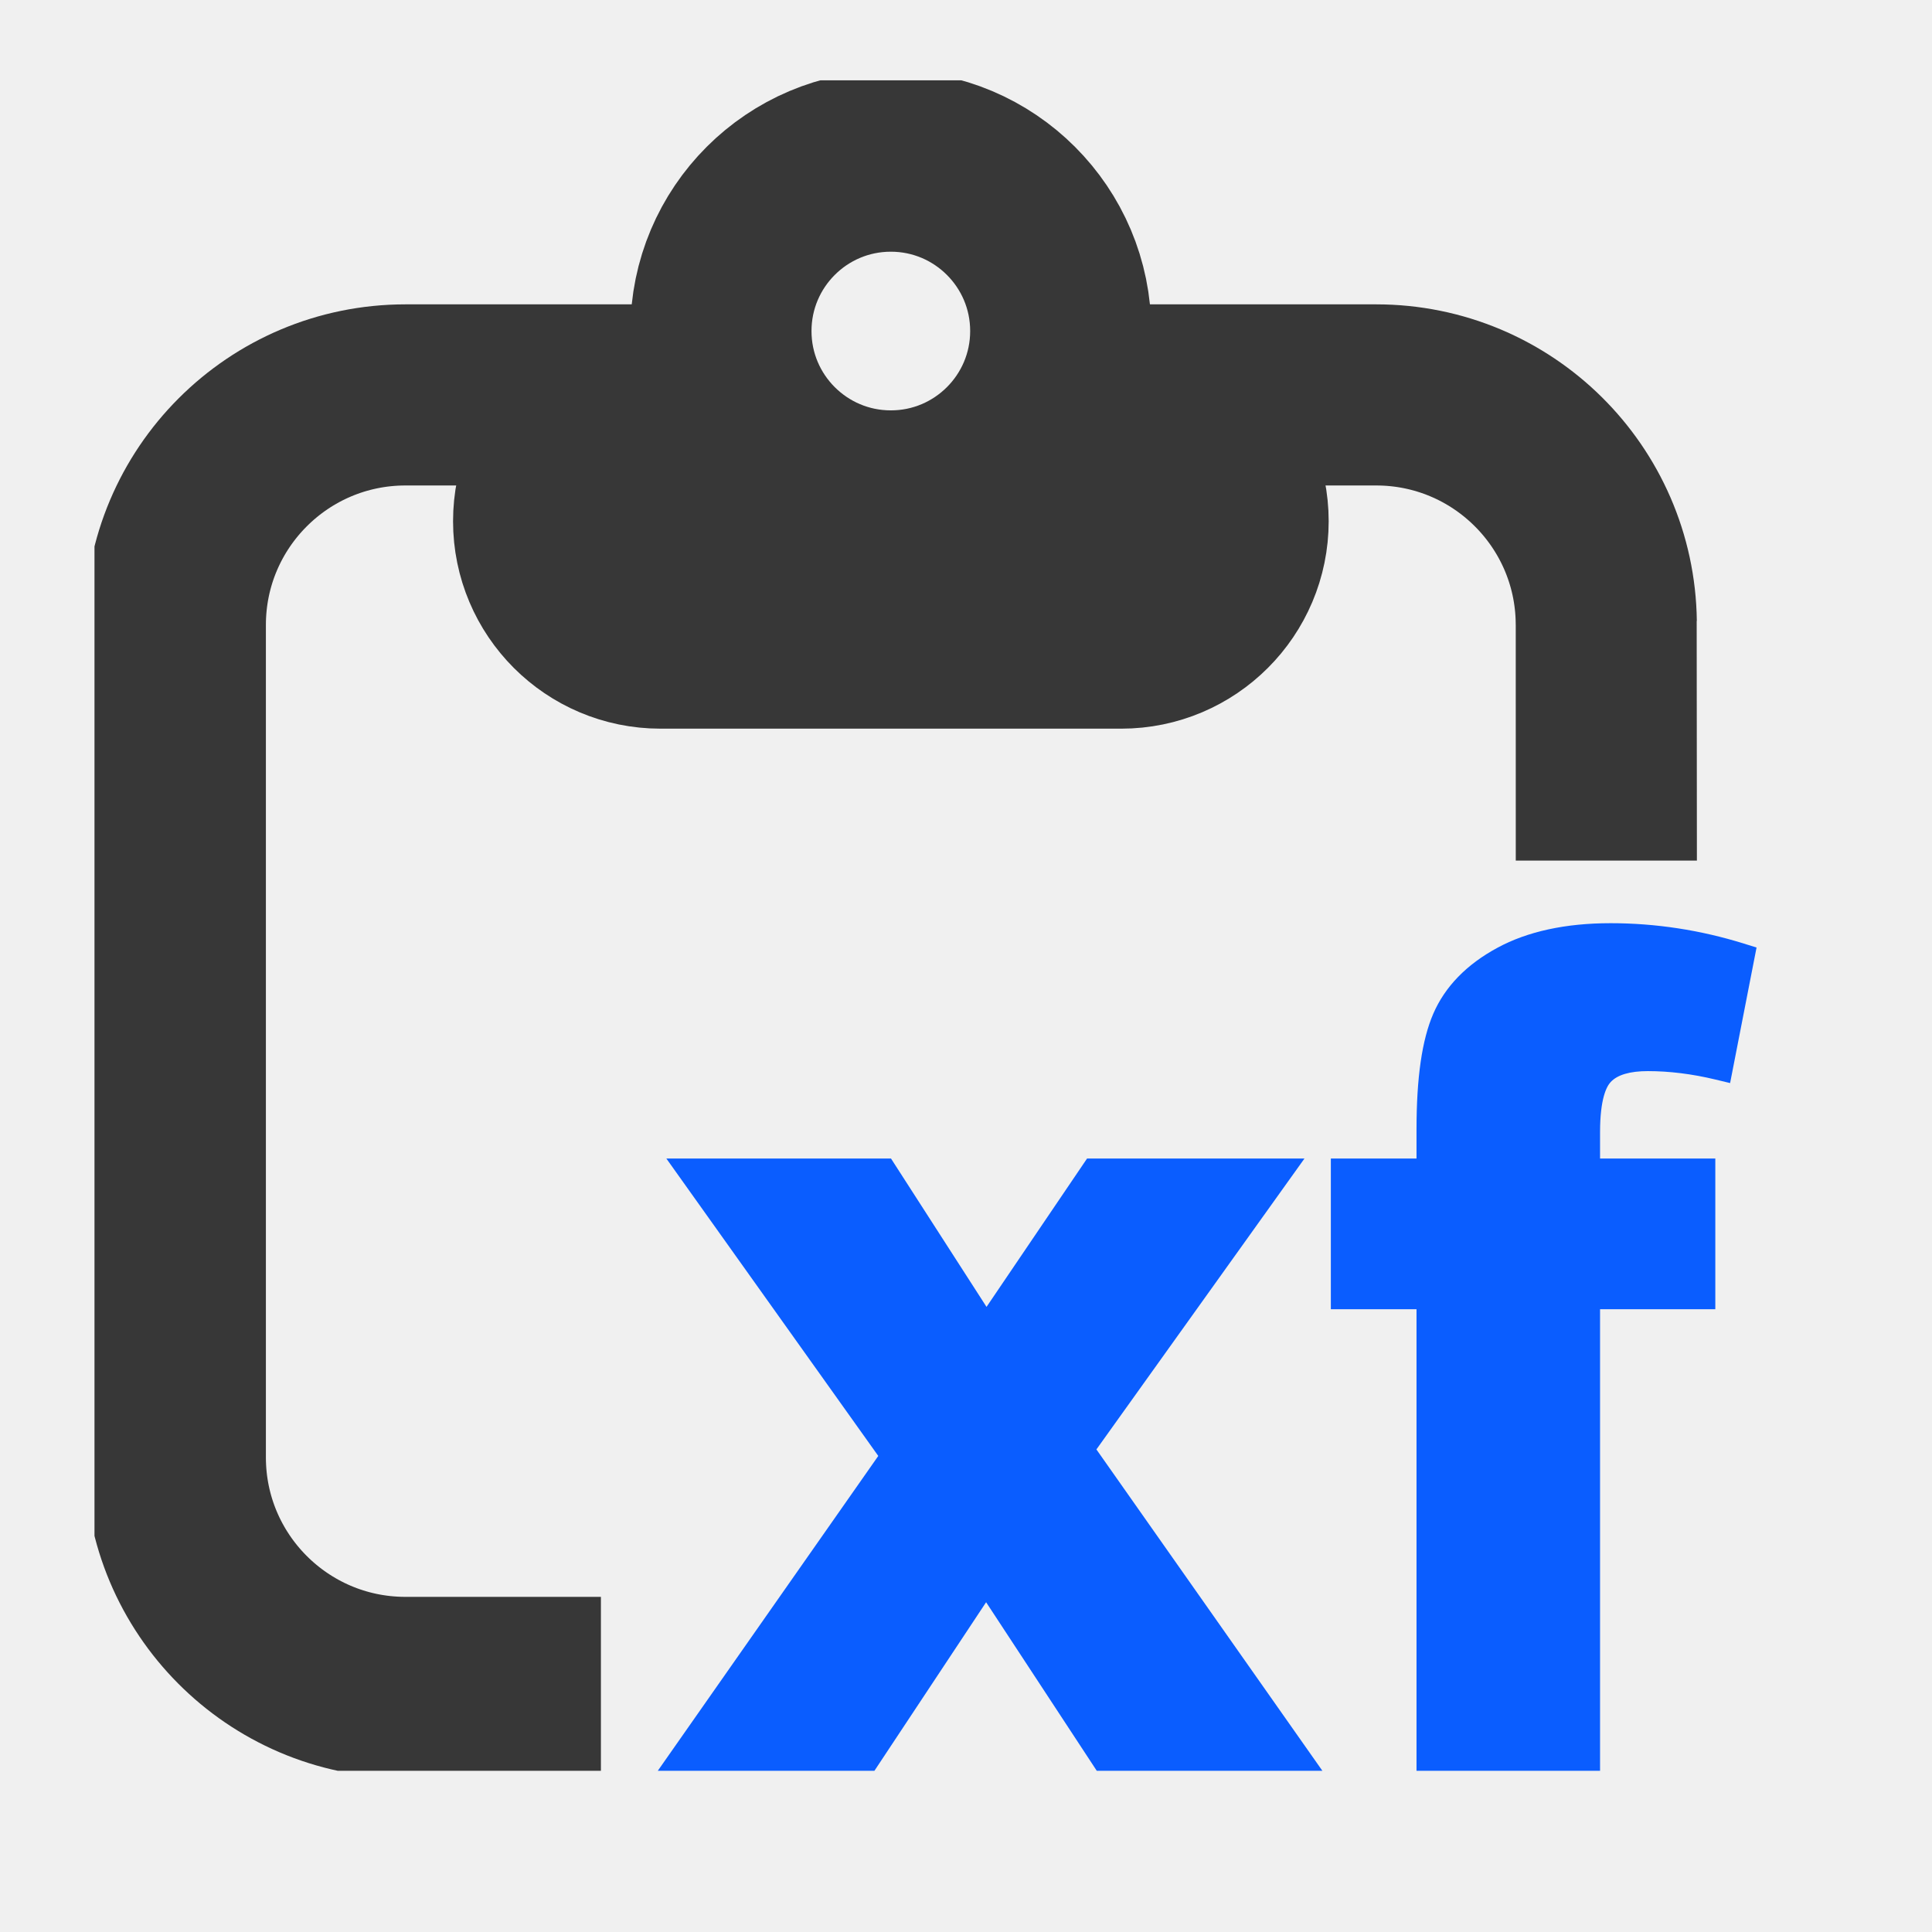
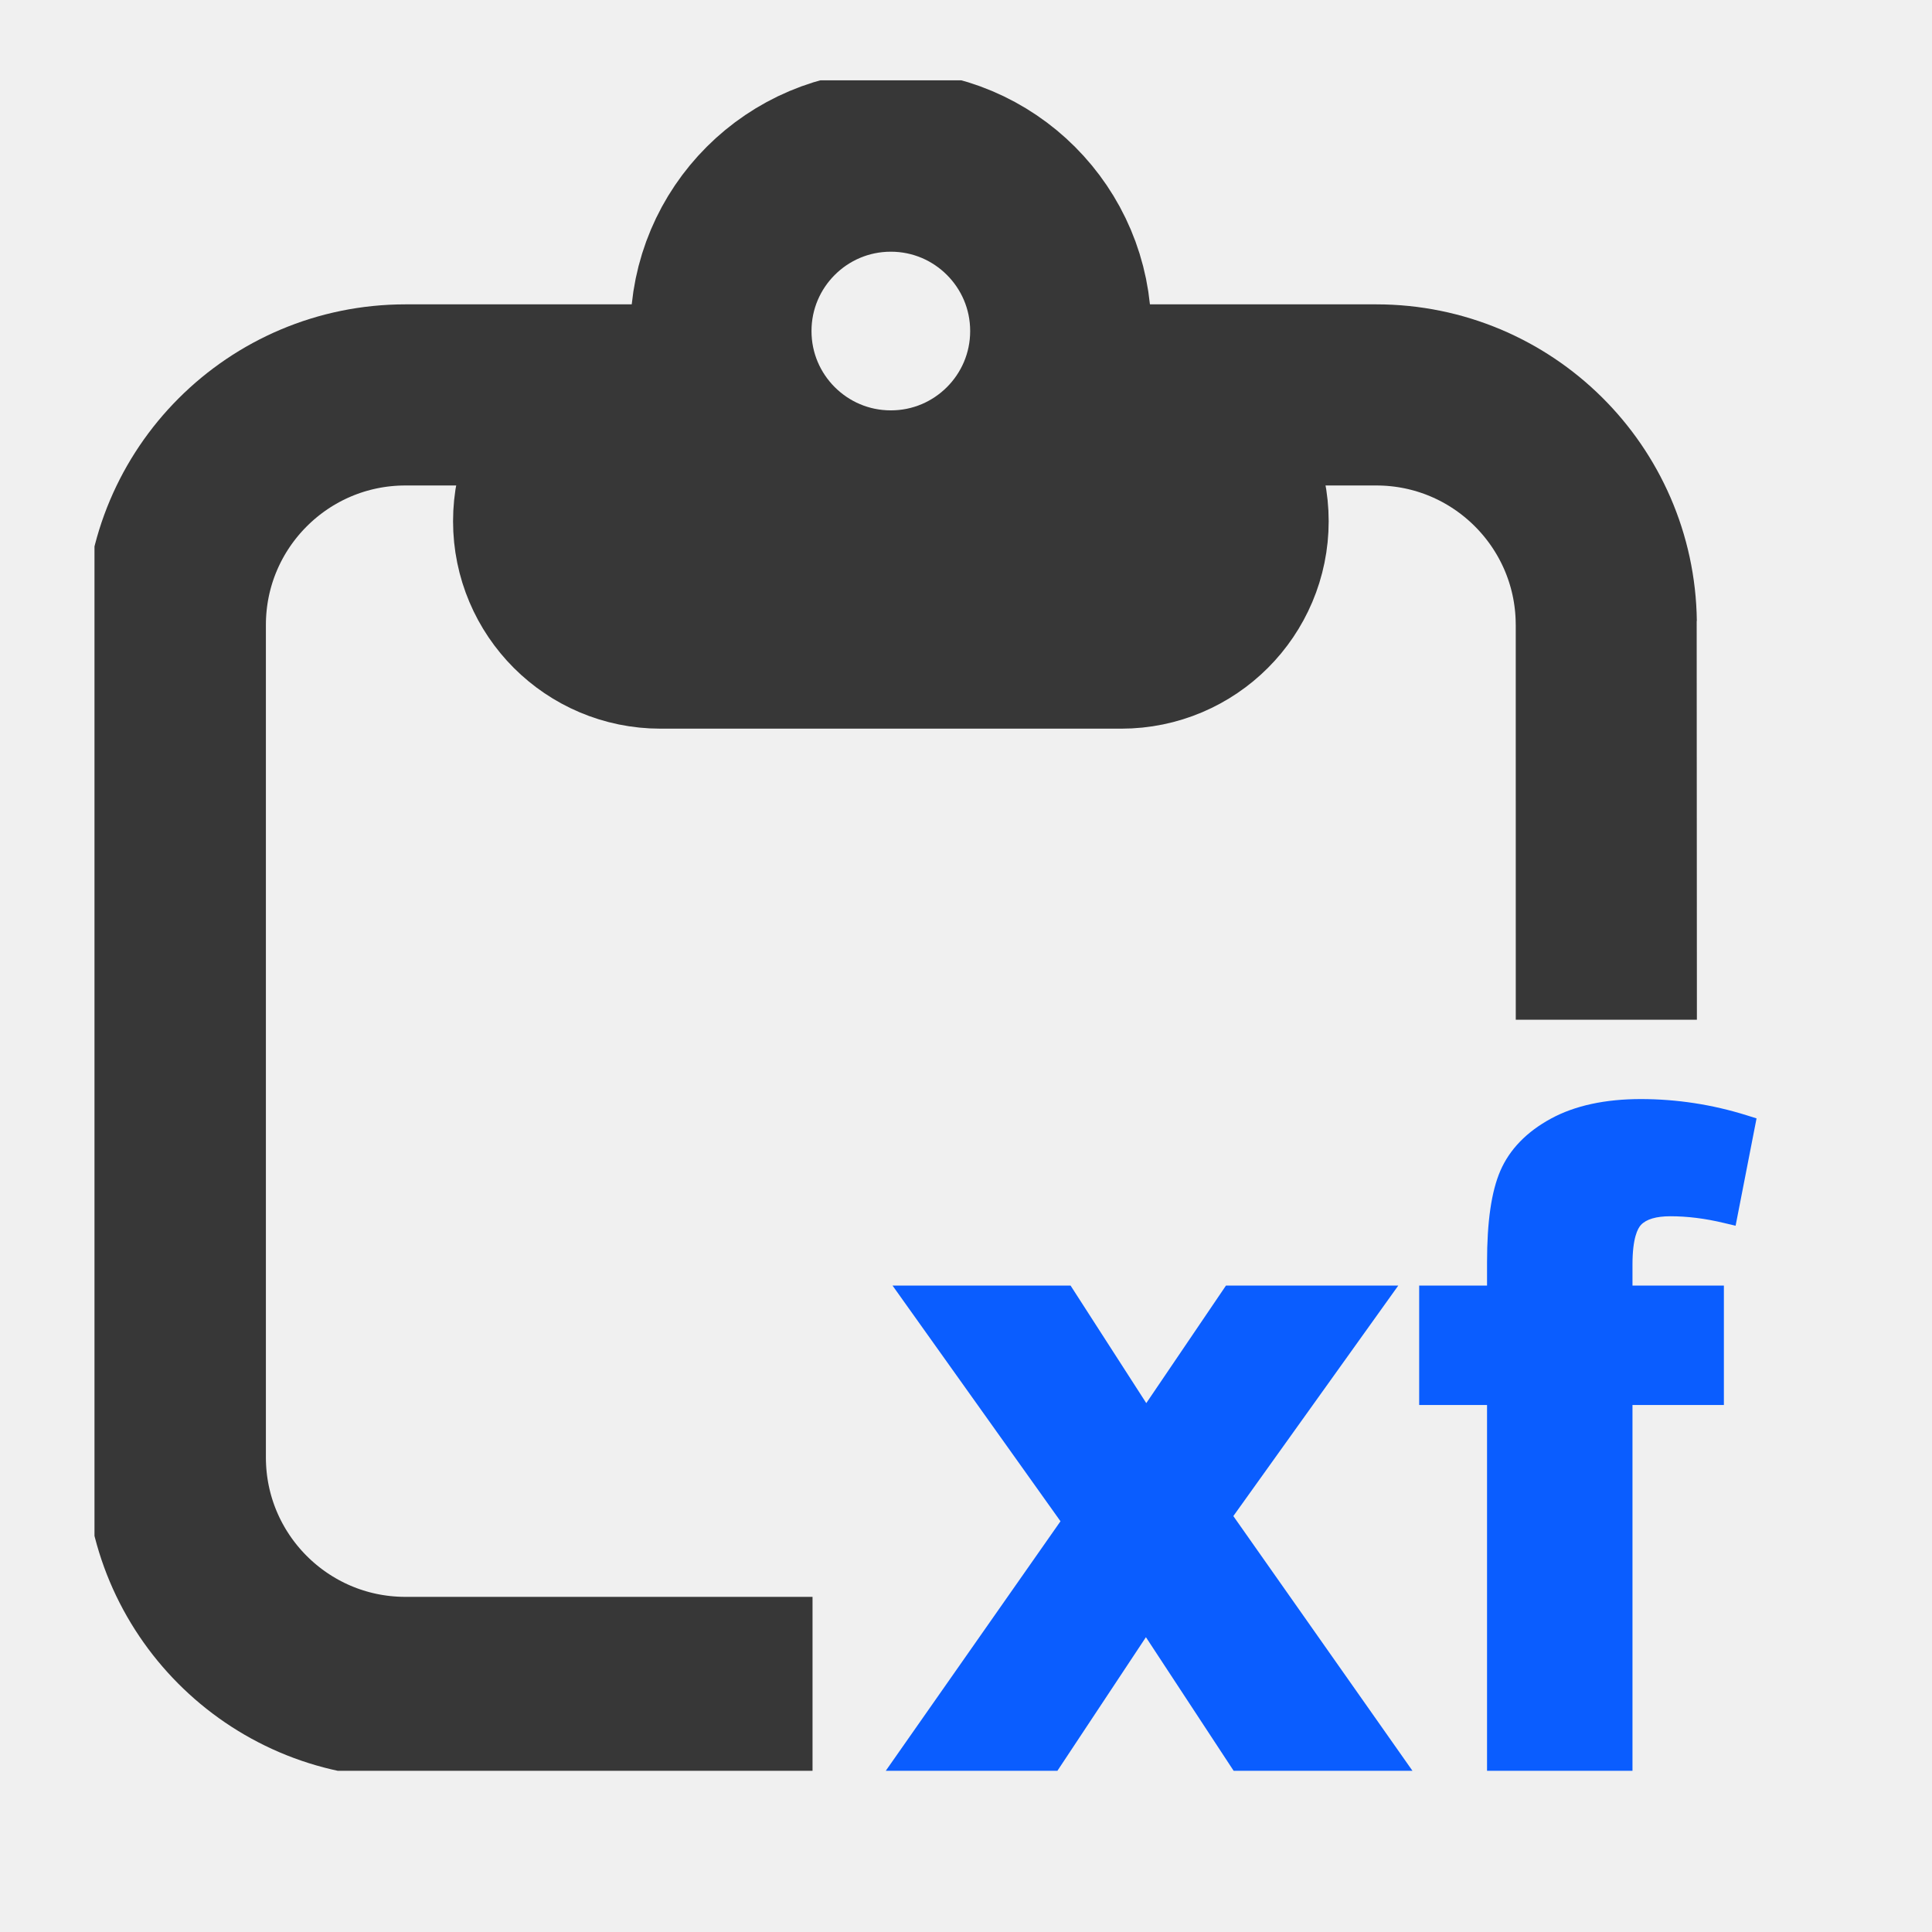
<svg xmlns="http://www.w3.org/2000/svg" width="32" height="32" viewBox="-1.565 -1.330 32 32" fill="none">
  <g id="Content_STROKE" clip-path="url(#clip0_0_4)">
-     <path id="Vector" d="M16.565 5.211H21.229C23.318 5.211 25.014 6.891 25.04 8.973C25.041 8.99 25.041 12.907 25.041 12.924" stroke="#373737" stroke-width="3" stroke-miterlimit="10" />
-     <path id="Vector_2" d="M8.388 26.619C8.38 26.619 5.134 26.619 5.126 26.619C3.033 26.606 1.339 24.905 1.339 22.808V9.022C1.339 6.917 3.046 5.211 5.151 5.211H9.908" stroke="#373737" stroke-width="3" stroke-miterlimit="10" />
+     <path id="Vector" d="M16.565 5.211H21.23C23.318 5.211 25.014 6.891 25.04 8.973C25.041 8.99 25.041 15.543 25.041 15.56" stroke="#373737" stroke-width="3" stroke-miterlimit="10" />
+     <path id="Vector_2" d="M11.893 26.619C11.884 26.619 5.134 26.619 5.126 26.619C3.033 26.606 1.339 24.905 1.339 22.808V9.022C1.339 6.917 3.046 5.211 5.151 5.211H9.908" stroke="#373737" stroke-width="3" stroke-miterlimit="10" />
    <path id="Vector_3" d="M17.006 9.239H9.375C8.305 9.239 7.439 8.372 7.439 7.303C7.439 6.233 8.305 5.367 9.375 5.367C9.375 5.367 9.441 5.367 10.259 5.367C10.259 8.541 16.039 8.519 16.039 5.367C16.696 5.367 17.006 5.367 17.006 5.367C18.075 5.367 18.942 6.233 18.942 7.303C18.942 8.372 18.075 9.239 17.006 9.239Z" fill="#373737" stroke="#373737" stroke-width="3" stroke-miterlimit="10" />
    <path id="Vector_4" d="M13.19 6.967C14.744 6.967 16.004 5.707 16.004 4.153C16.004 2.599 14.744 1.339 13.19 1.339C11.636 1.339 10.376 2.599 10.376 4.153C10.376 5.707 11.636 6.967 13.19 6.967Z" stroke="#373737" stroke-width="3" stroke-miterlimit="10" />
    <g id="Group">
-       <path id="Vector_5" d="M16.601 28L14.768 25.208L12.918 28H9.33L12.982 22.785L9.472 17.859H13.193L14.775 20.316L16.44 17.859H20.041L16.595 22.677L20.338 28H16.601Z" fill="#0A5DFF" />
-       <path id="Vector_6" d="M27.091 16.609L26.846 16.55C26.459 16.457 26.082 16.411 25.729 16.411C25.432 16.411 25.224 16.472 25.113 16.592C25.046 16.663 24.937 16.864 24.937 17.421V17.859H26.846V20.355H24.937V28H21.897V20.355H20.478V17.859H21.897V17.376C21.897 16.52 21.987 15.895 22.174 15.462C22.368 15.012 22.726 14.644 23.237 14.368C23.735 14.098 24.366 13.961 25.112 13.961C25.859 13.961 26.602 14.075 27.32 14.299L27.529 14.364L27.091 16.609Z" fill="#0A5DFF" />
+       <path id="Vector_5" d="M18.868 28L17.415 25.787L15.949 28H13.106L16 23.867L13.218 19.963H16.167L17.421 21.91L18.741 19.963H21.595L18.863 23.781L21.83 28H18.868Z" fill="#0A5DFF" />
+       <path id="Vector_6" d="M27.182 18.972L26.988 18.926C26.681 18.852 26.383 18.815 26.102 18.815C25.867 18.815 25.702 18.864 25.614 18.959C25.561 19.016 25.474 19.174 25.474 19.616V19.963H26.988V21.941H25.474V28H23.065V21.941H21.941V19.963H23.065V19.58C23.065 18.902 23.137 18.407 23.285 18.063C23.439 17.707 23.722 17.415 24.127 17.196C24.522 16.982 25.022 16.874 25.613 16.874C26.205 16.874 26.794 16.964 27.363 17.142L27.529 17.194L27.182 18.972Z" fill="#0A5DFF" />
    </g>
  </g>
  <defs>
    <clipPath id="clip0_0_4">
      <rect width="27.529" height="28" fill="white" />
    </clipPath>
  </defs>
</svg>
